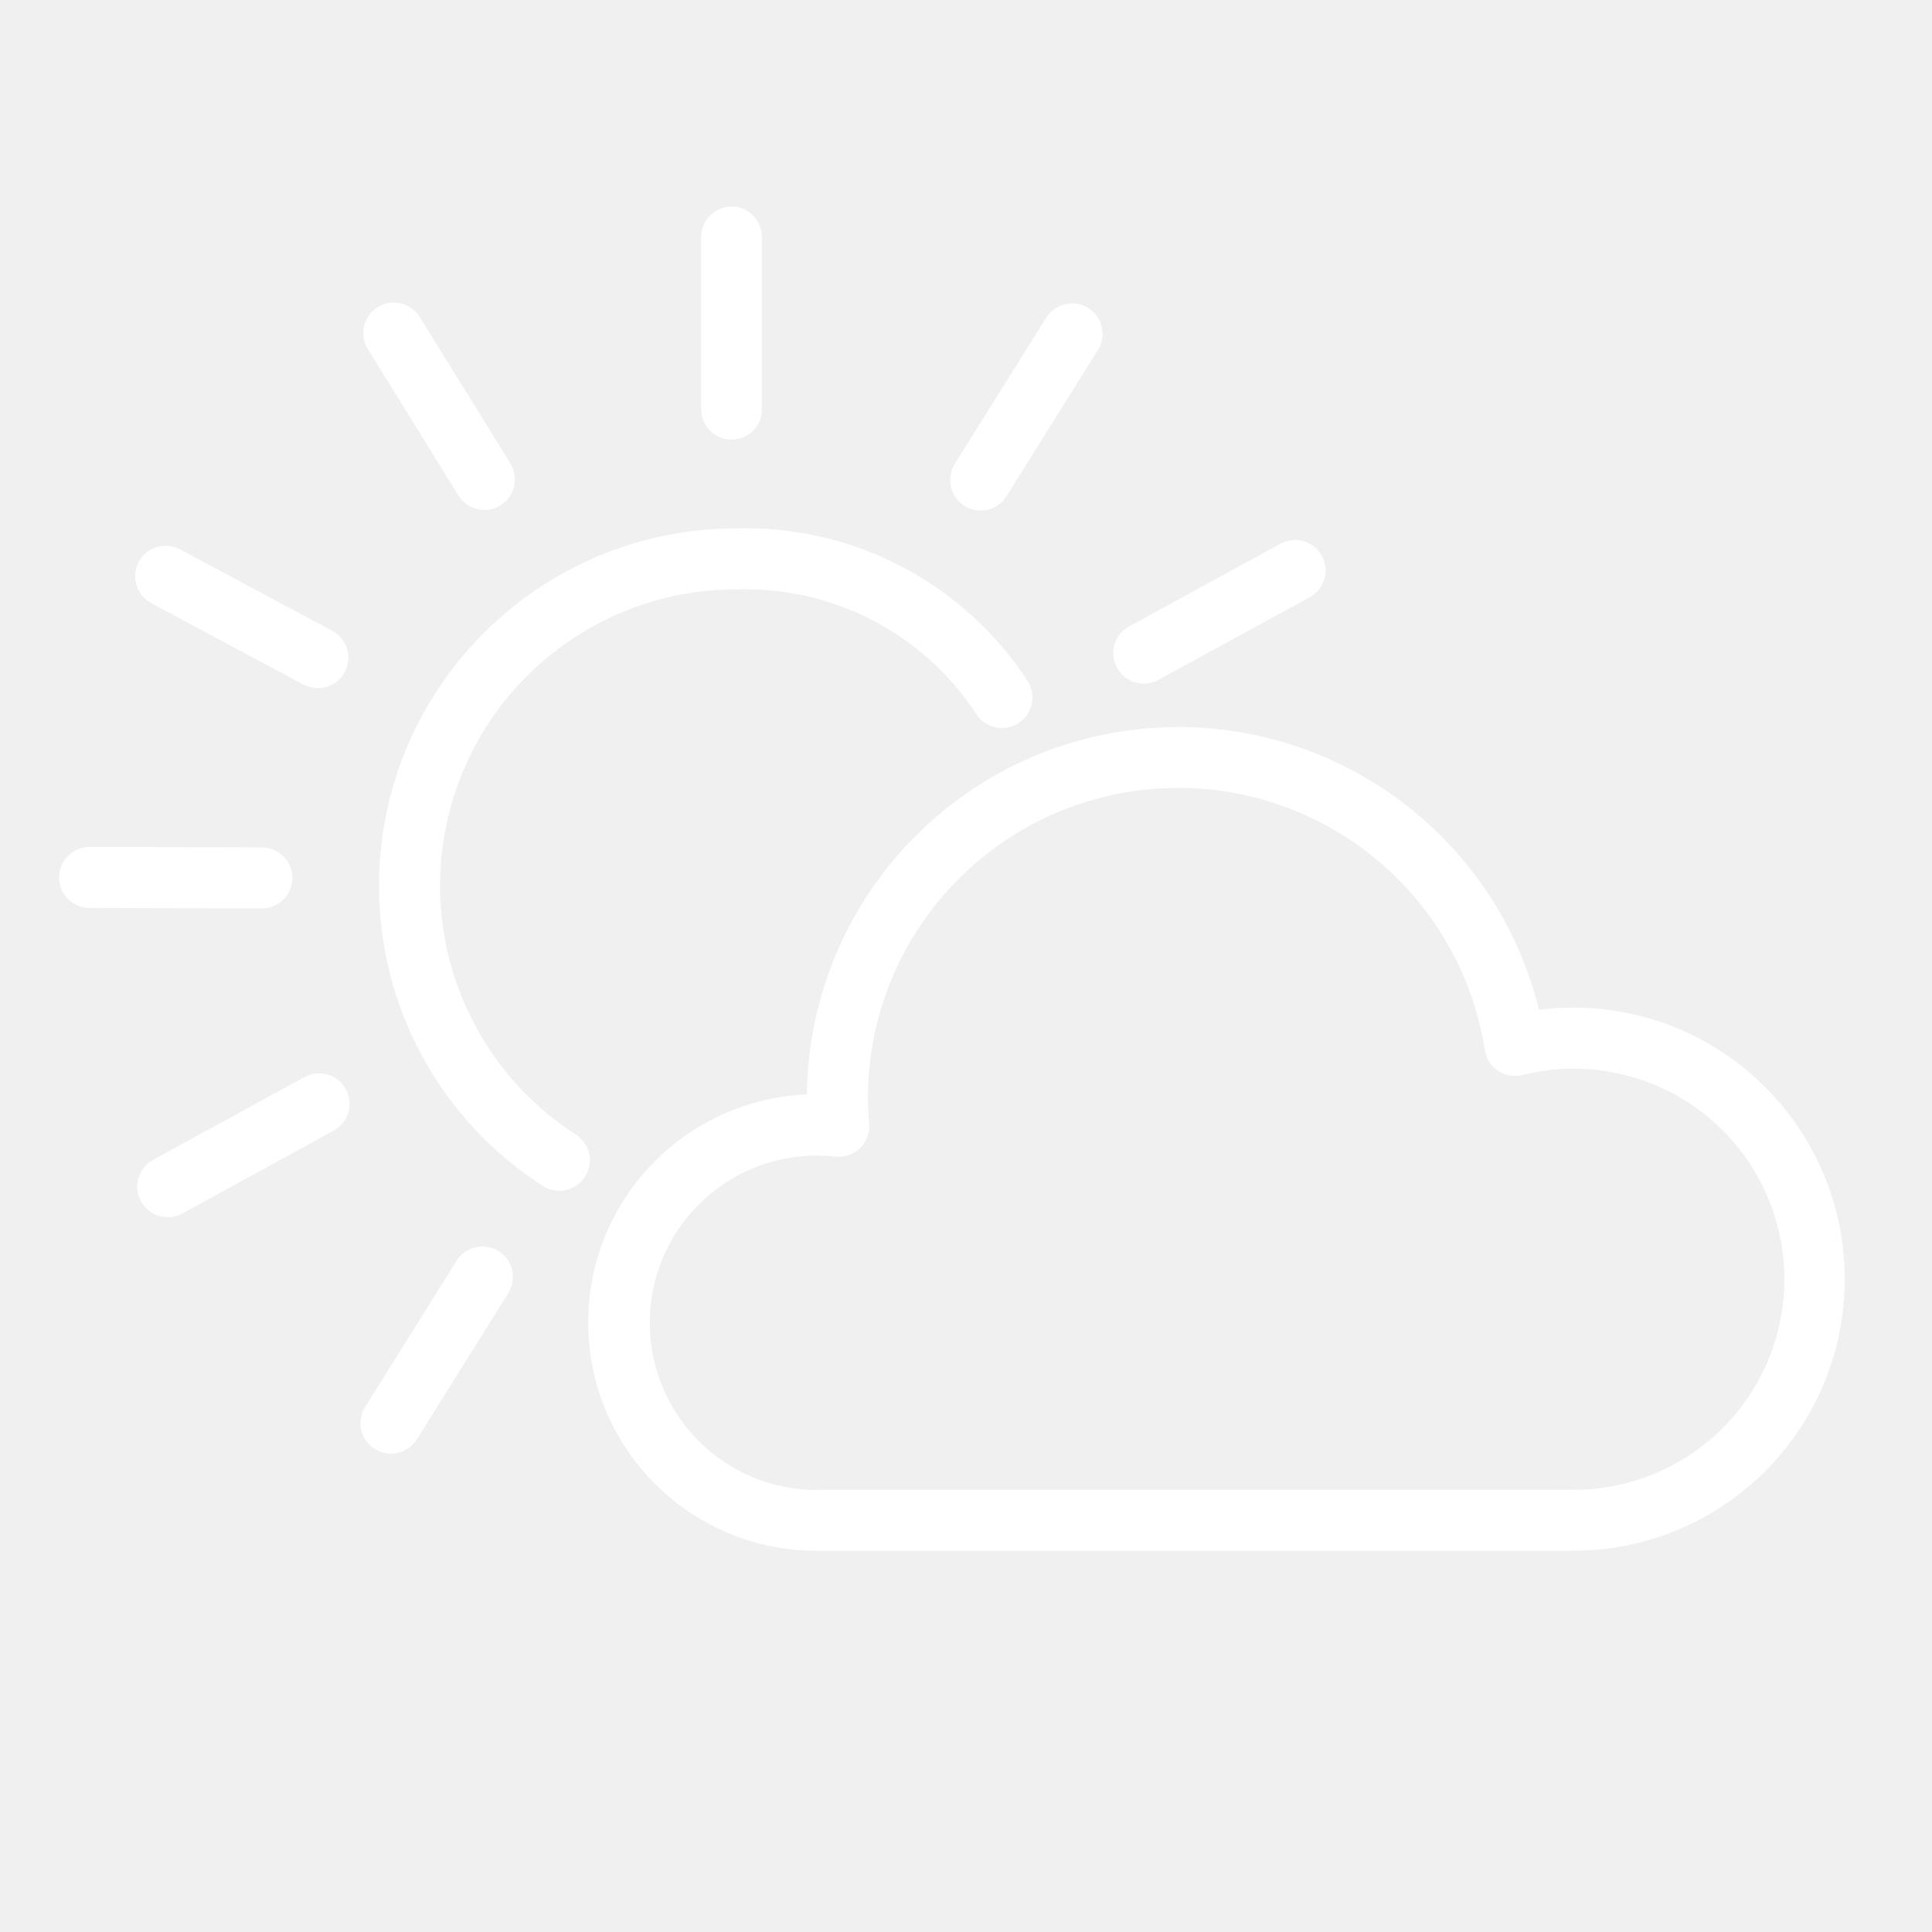
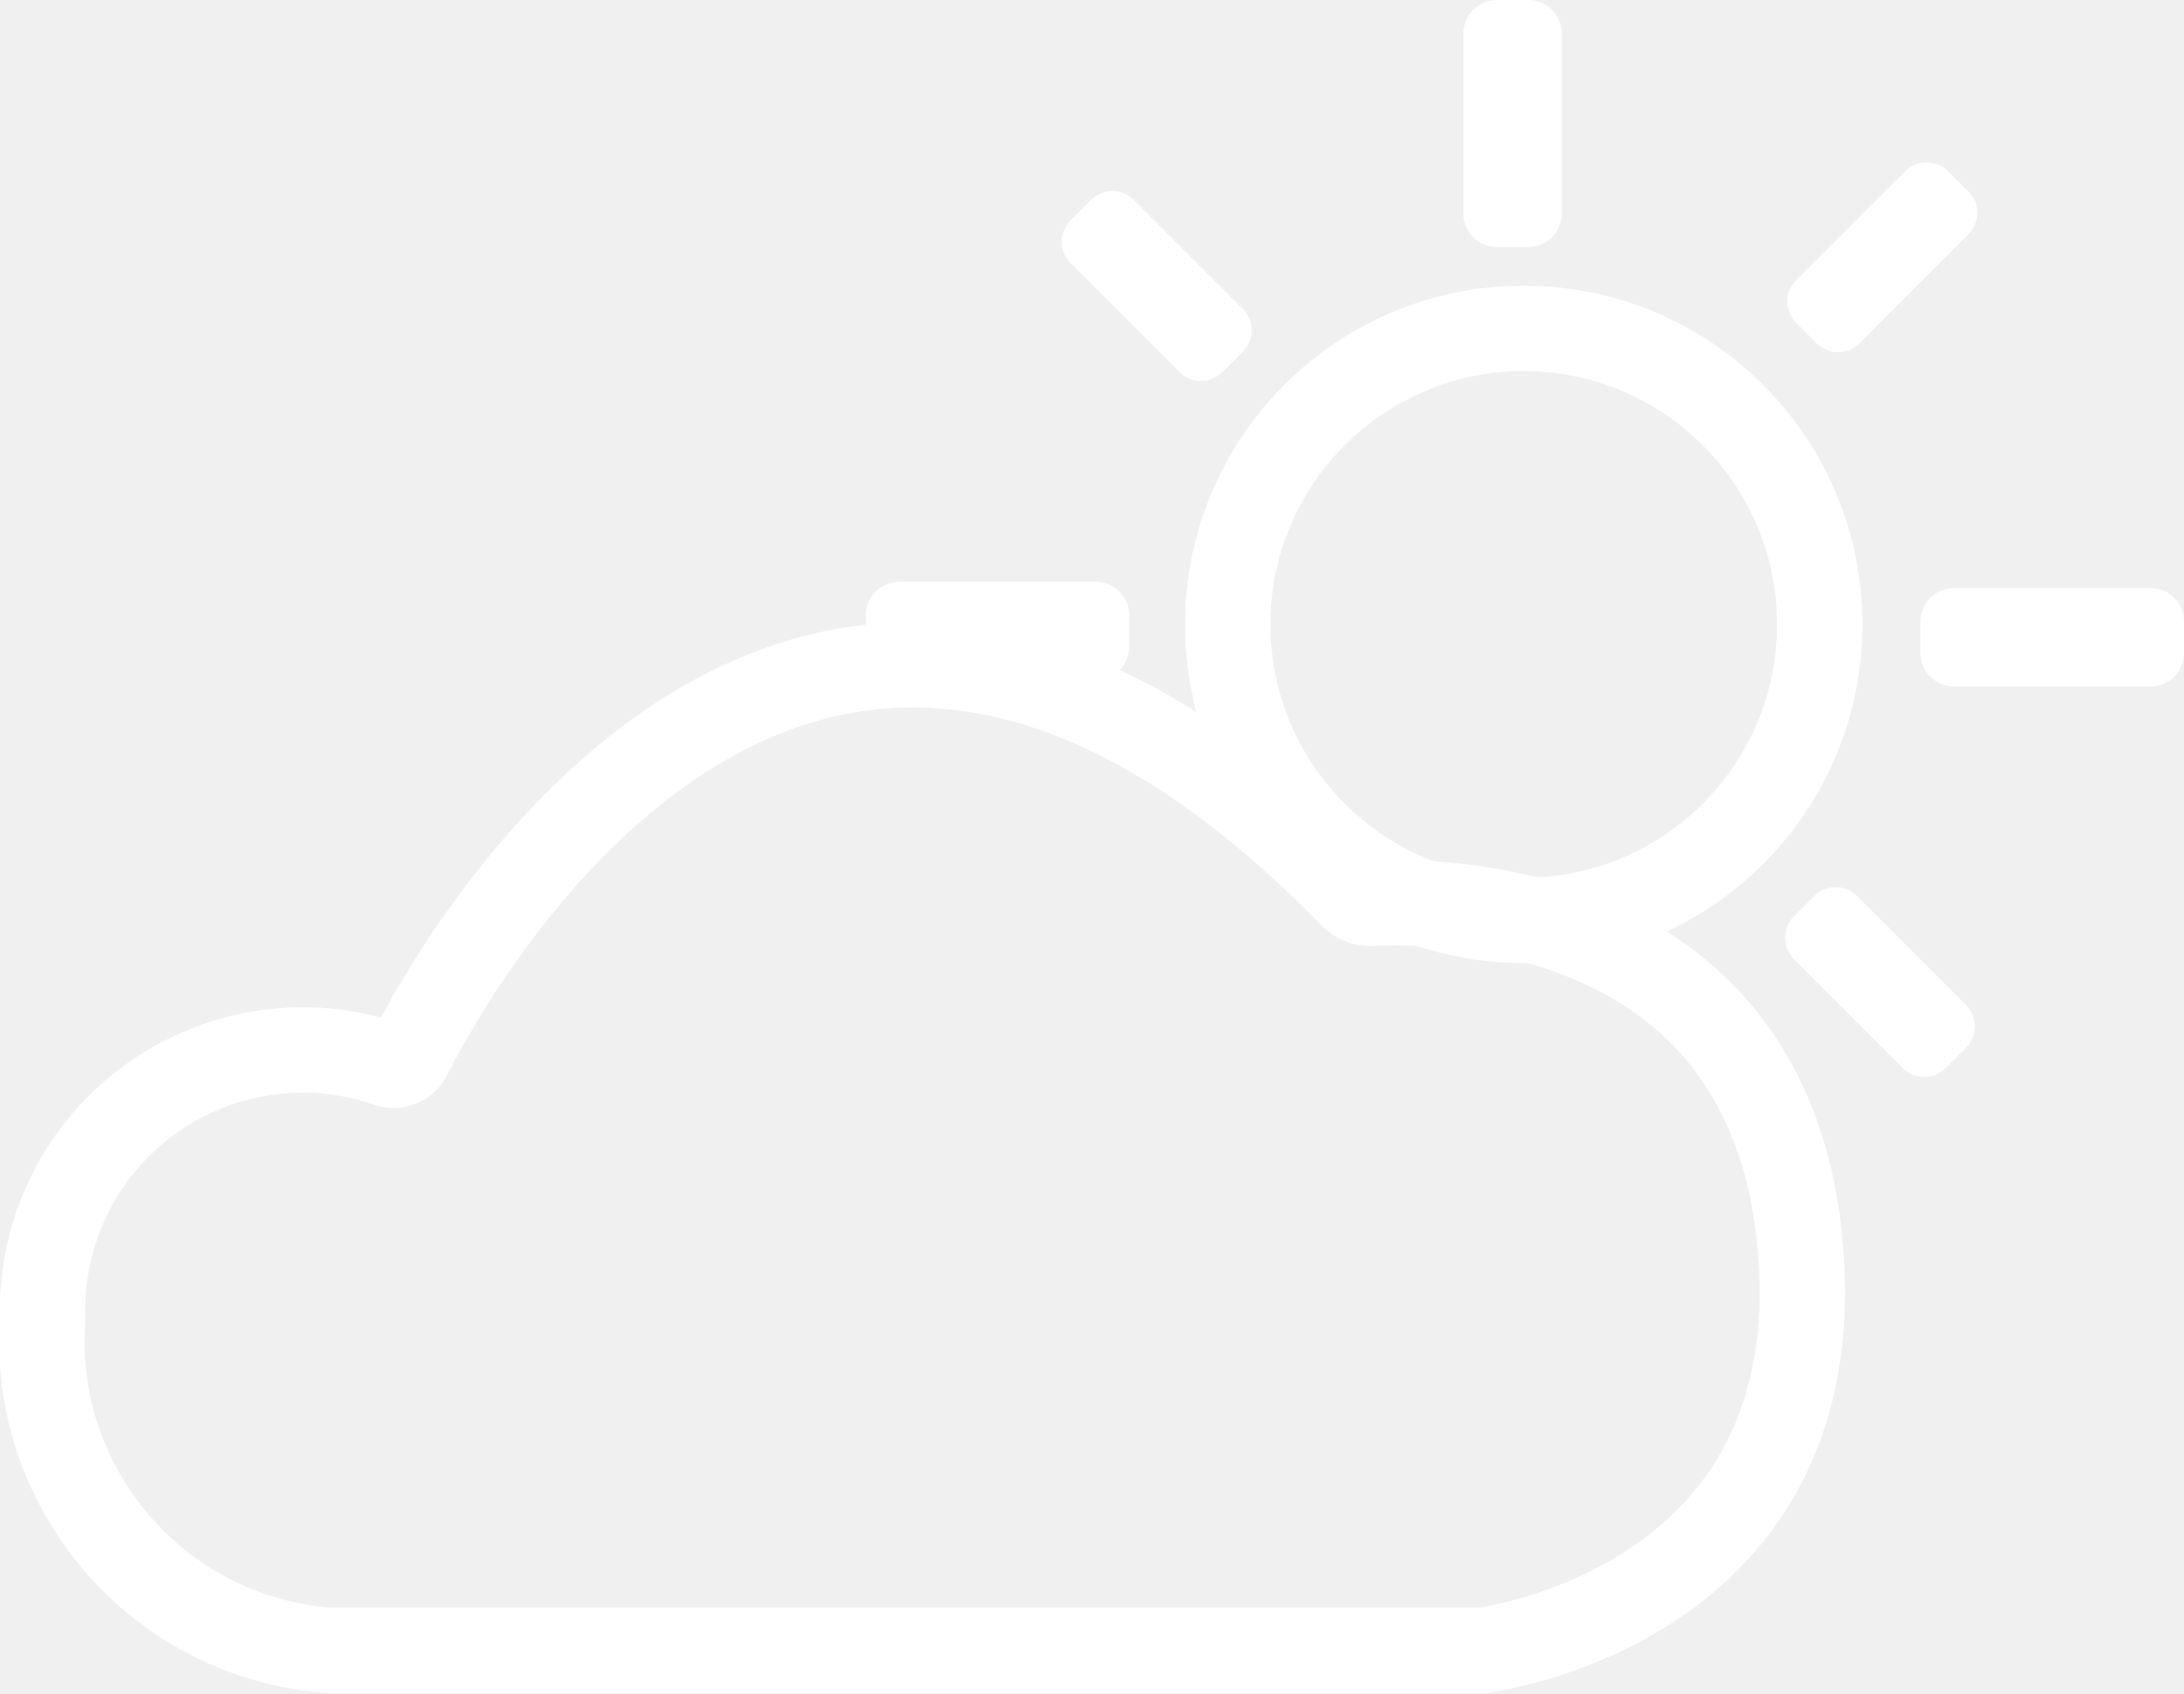
- <svg xmlns="http://www.w3.org/2000/svg" width="54" height="54" viewBox="0 0 54 54">
-   <g transform="translate(-182.996 -585.304)">
-     <rect width="54" height="54" transform="translate(182.996 585.304)" fill="none" />
-     <path d="M205.833,627.194h20.716a3.8,3.8,0,0,1,.415.015v-.014a6.136,6.136,0,1,0-1.48-12.086.6.6,0,0,1-.74-.493,8.924,8.924,0,0,0-17.74,1.4c0,.241.018.48.036.718a.6.6,0,0,1-.179.48.615.615,0,0,1-.485.169,5.173,5.173,0,0,0-.544-.031,4.924,4.924,0,0,0,0,9.849M205.8,616.14c0-.042,0-.086,0-.13a10.13,10.13,0,0,1,20.019-2.2,7.077,7.077,0,0,1,1.146-.094,7.341,7.341,0,0,1,0,14.682H205.833a6.129,6.129,0,0,1-.033-12.259" fill="#fff" stroke="#fff" stroke-width="0.5" />
-     <path d="M193.839,610.056a9.745,9.745,0,0,1,9.734-9.734,9.165,9.165,0,0,1,7.932,4.146.6.6,0,0,1-1.006.665,7.966,7.966,0,0,0-6.926-3.606,8.53,8.53,0,0,0-4.617,15.7.6.6,0,0,1,.179.833.6.6,0,0,1-.833.18,9.7,9.7,0,0,1-4.462-8.185" fill="#fff" stroke="#fff" stroke-width="0.5" />
-     <path d="M203.444,597.341a.6.6,0,0,1-.6-.6v-4.814a.6.6,0,0,1,1.2,0v4.814a.6.6,0,0,1-.6.6" fill="#fff" stroke="#fff" stroke-width="0.5" />
-     <path d="M196.853,599.217a.6.6,0,0,1-.316.09.606.606,0,0,1-.514-.285l-2.533-4.093a.6.6,0,1,1,1.025-.634l2.533,4.091a.6.6,0,0,1-.2.83" fill="#fff" stroke="#fff" stroke-width="0.5" />
-     <path d="M191.871,604.286a.616.616,0,0,1-.284-.071l-4.245-2.274a.6.6,0,1,1,.569-1.062l4.245,2.274a.6.6,0,0,1-.285,1.134" fill="#fff" stroke="#fff" stroke-width="0.5" />
-     <path d="M185.5,609.226h0l4.815.014a.6.6,0,0,1,0,1.205h0l-4.815-.014a.6.6,0,0,1,0-1.205" fill="#fff" stroke="#fff" stroke-width="0.5" />
-     <path d="M187.4,617.939l4.227-2.311a.6.6,0,0,1,.577,1.057L187.979,619a.6.6,0,0,1-.289.073.6.6,0,0,1-.289-1.13" fill="#fff" stroke="#fff" stroke-width="0.5" />
-     <path d="M219.485,601.776l-4.227,2.31a.591.591,0,0,1-.289.074.6.6,0,0,1-.289-1.13l4.227-2.311a.6.6,0,1,1,.577,1.057" fill="#fff" stroke="#fff" stroke-width="0.5" />
-     <path d="M195.969,620.676a.6.6,0,0,1,1.021.639l-2.554,4.085a.6.6,0,0,1-.511.284.614.614,0,0,1-.319-.091.6.6,0,0,1-.191-.831l2.554-4.085Z" fill="#fff" stroke="#fff" stroke-width="0.5" />
-     <path d="M210.917,599.04a.6.6,0,1,1-1.021-.64l2.555-4.084a.6.6,0,1,1,1.02.639l-2.554,4.085Z" fill="#fff" stroke="#fff" stroke-width="0.5" />
+ <svg xmlns="http://www.w3.org/2000/svg" viewBox="0 0 38.37 29.75">
+   <defs>
+     <style>.cls-1{fill:none;stroke:#fff;stroke-miterlimit:10;stroke-width:1.5px;}.cls-2{fill:#fff;}</style>
+   </defs>
+   <g id="Layer_2" data-name="Layer 2">
+     <g id="Layer_1-2" data-name="Layer 1">
+       <circle class="cls-1" cx="26.77" cy="10.97" r="5.2" />
+       <rect class="cls-2" x="31.18" y="3.74" width="3.77" height="1.57" rx="0.53" transform="translate(6.49 24.7) rotate(-45)" />
+       <rect class="cls-2" x="18.44" y="4.24" width="3.77" height="1.57" rx="0.53" transform="translate(31.14 22.95) rotate(-135)" />
+       <rect class="cls-2" x="31.15" y="16.48" width="3.77" height="1.57" rx="0.53" transform="translate(44.18 52.82) rotate(-135)" />
+       <rect class="cls-2" x="35.19" y="8.89" width="1.73" height="4.63" rx="0.59" transform="translate(47.26 -24.86) rotate(90)" />
+       <rect class="cls-2" x="25.71" width="1.73" height="4.34" rx="0.59" transform="translate(53.15 4.34) rotate(180)" />
+       <path class="cls-1" d="M7.18,18.56c.89-1.77,7-12.65,16.58-2.82a.43.43,0,0,0,.3.13c1.08-.06,6.91-.11,7.55,5.84.66,6.15-4.84,7.17-5.54,7.28H5.75a5.45,5.45,0,0,1-5-5.83,4.57,4.57,0,0,1,6.07-4.46A.3.3,0,0,0,7.18,18.56Z" />
+       <rect class="cls-2" x="16.66" y="8.78" width="1.73" height="4.63" rx="0.59" transform="translate(28.62 -6.44) rotate(90)" />
+     </g>
  </g>
</svg>
